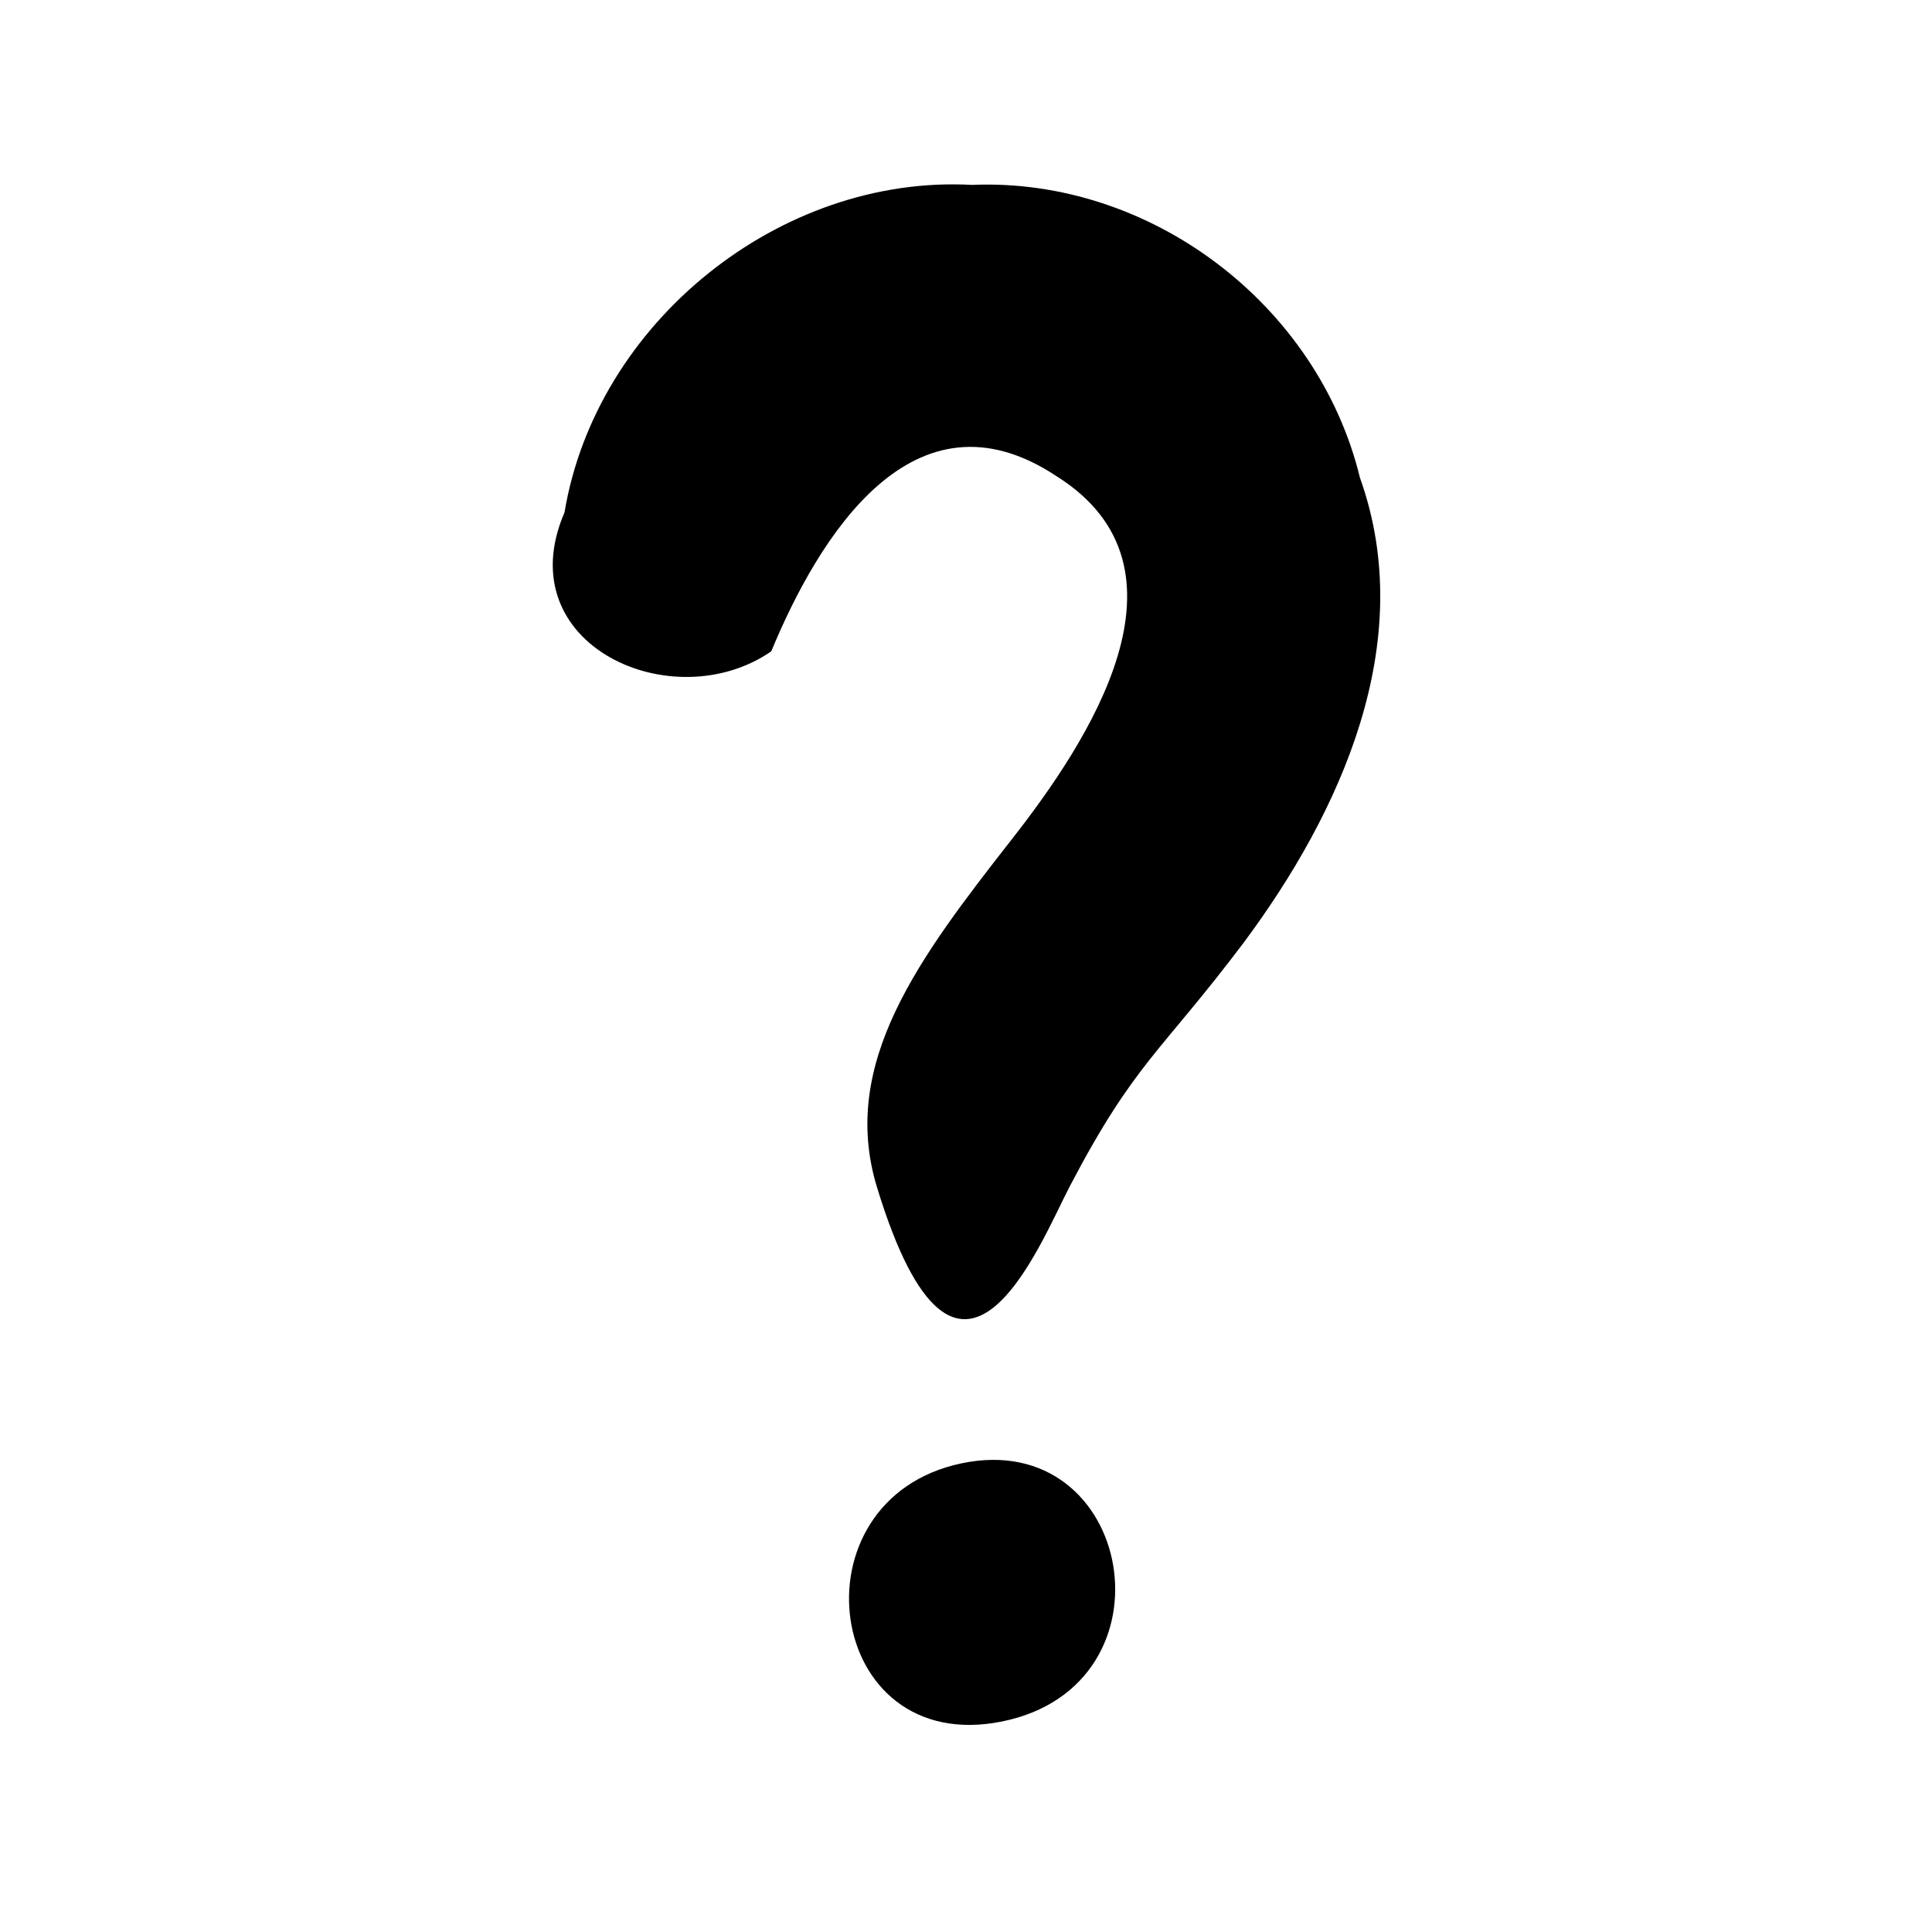
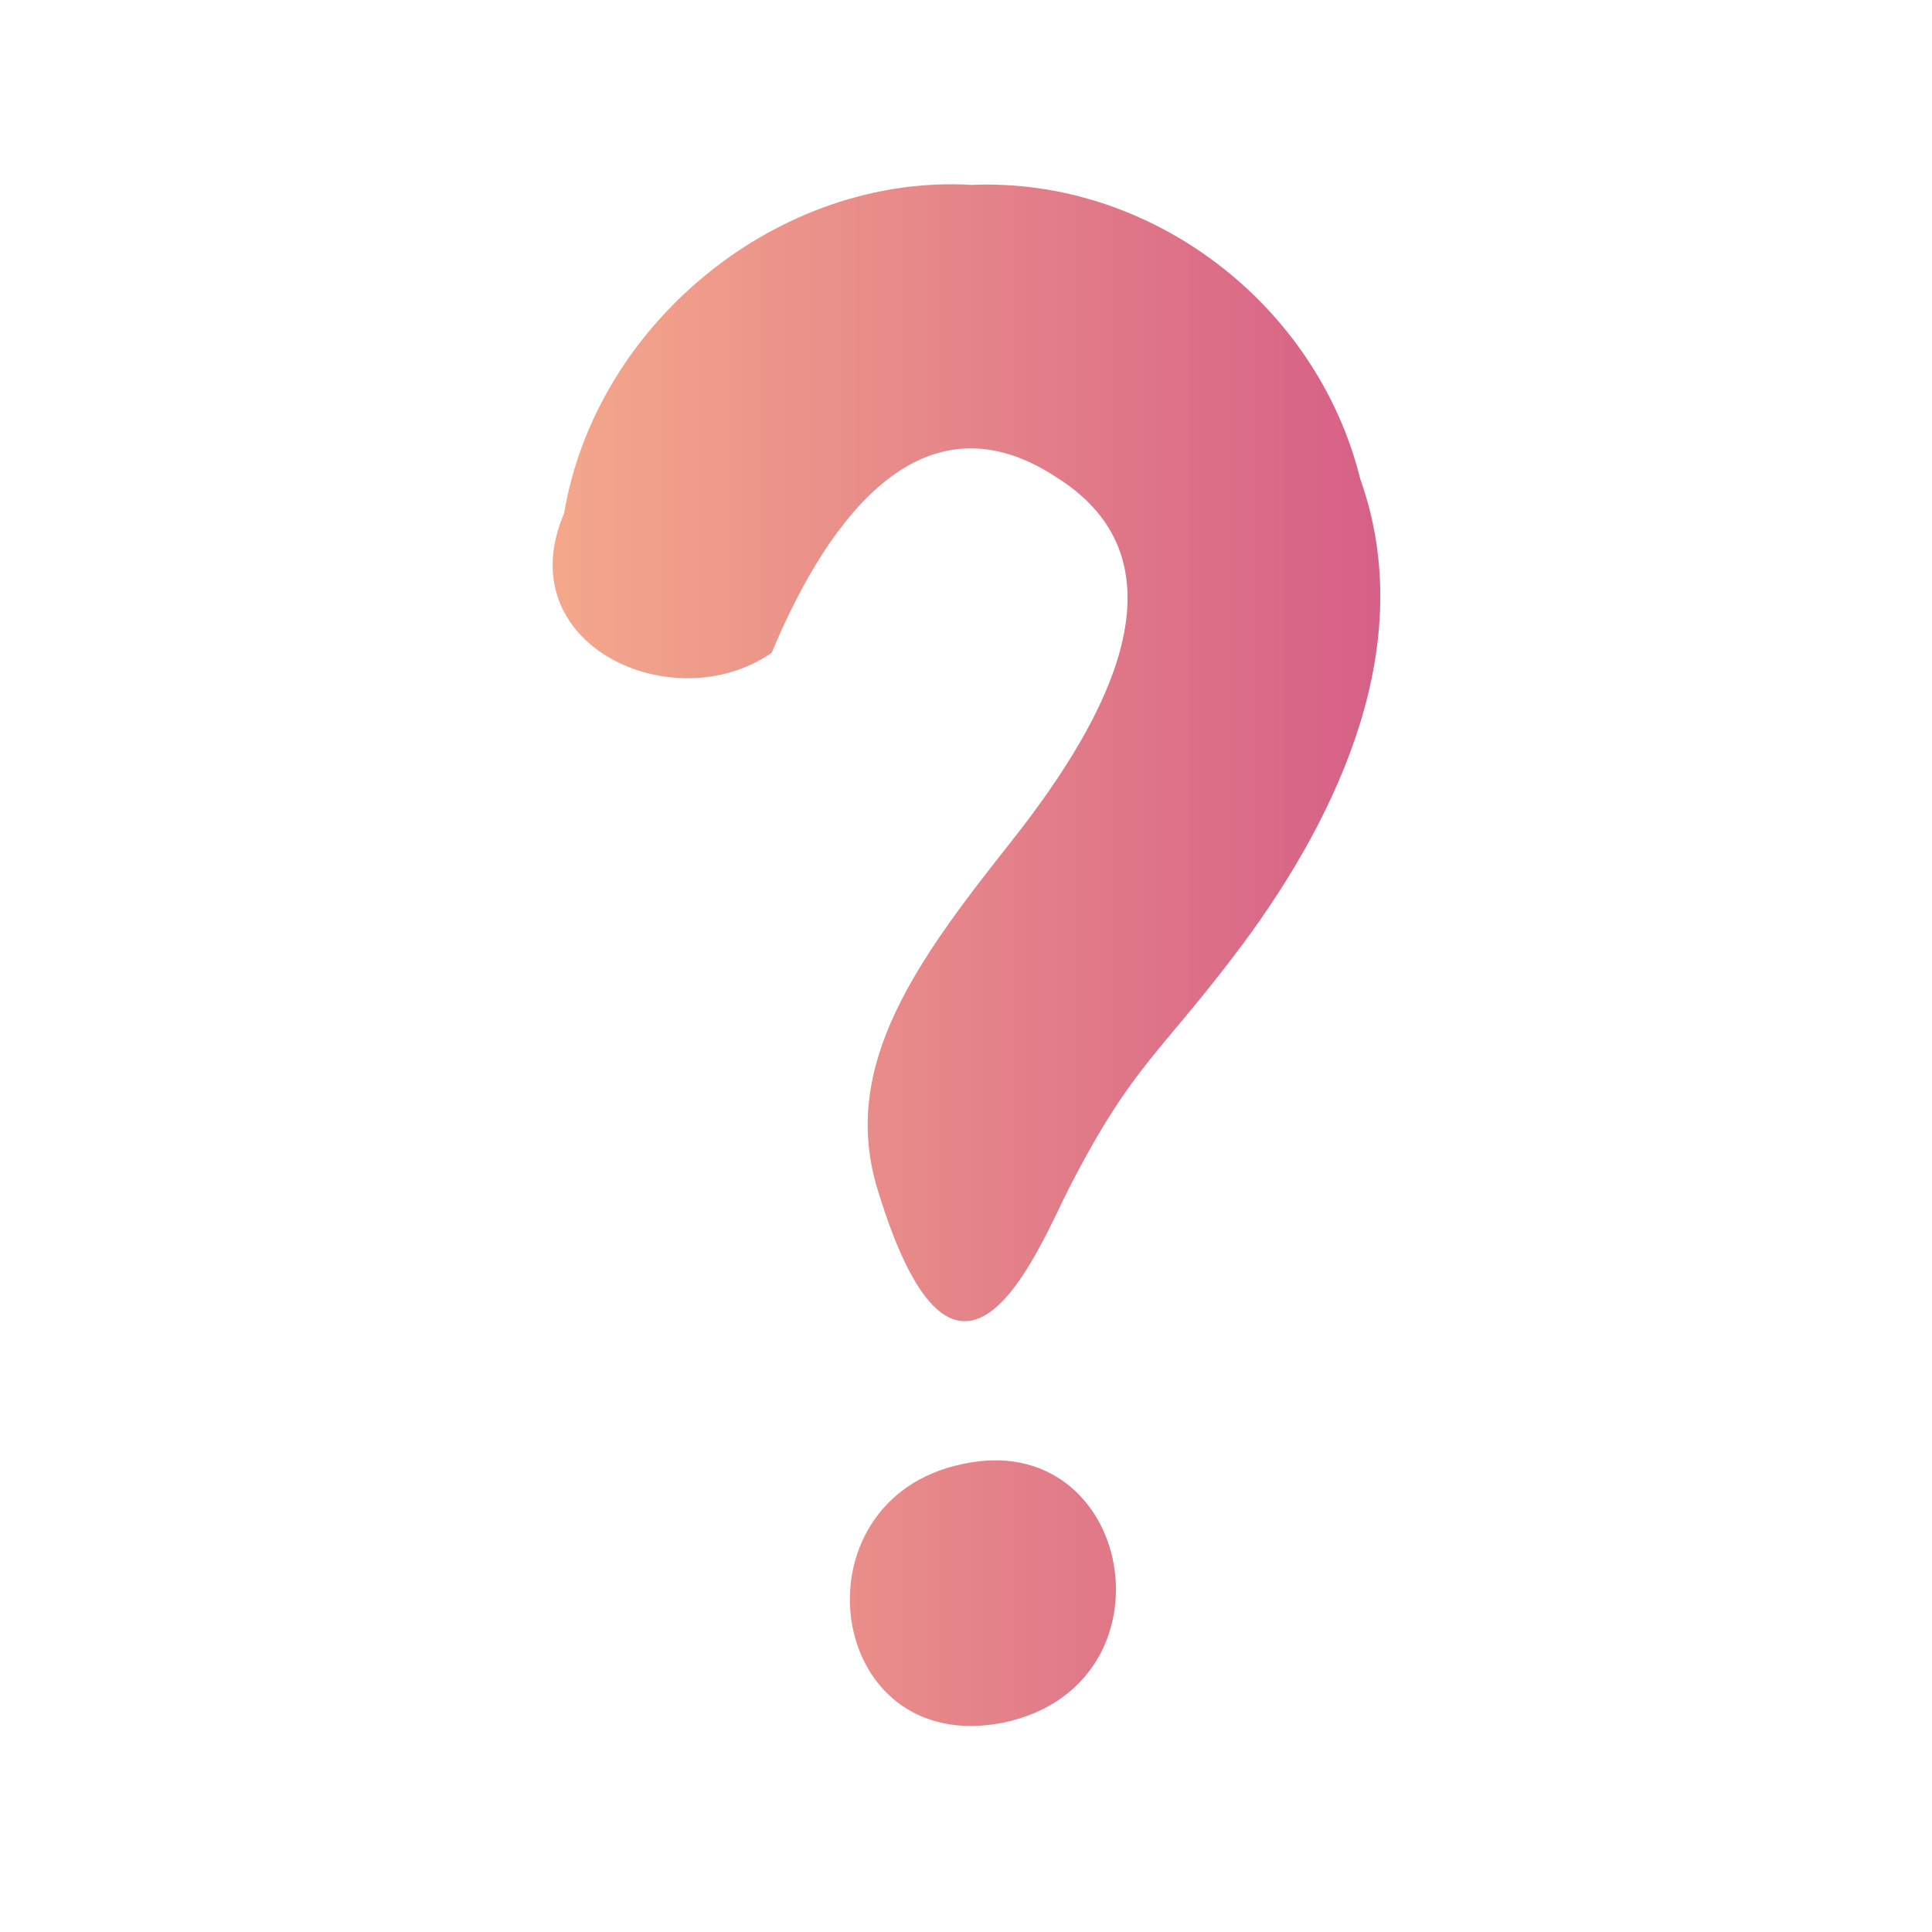
- <svg xmlns="http://www.w3.org/2000/svg" version="1.1" id="svg4142" viewBox="0 0 128 127.9" height="36.12mm" width="36.12mm">
-   <defs id="defs4144" />
+ <svg xmlns="http://www.w3.org/2000/svg" version="1.1" id="svg4142" x="0px" y="0px" viewBox="0 0 102.4 102.4" enable-background="new 0 0 102.4 102.4" xml:space="preserve">
  <g id="layer1" transform="translate(-284.4,-501.6)">
-     <path id="path4792" d="m 348.8,513.8 c -12.7,-0.7 -24.9,9.1 -27,21.7 -3.8,8.8 7.2,13.7 13.7,9.2 3.1,-7.5 9.4,-17.9 18.9,-11.6 9.7,6.1 2.1,17.6 -3,24.1 -6.1,7.8 -11.4,14.8 -8.9,23 5.4,17.7 10.8,3.7 12.8,-0.1 4.3,-8.2 6,-8.8 11.5,-16.1 6.4,-8.6 11.6,-19.9 7.7,-30.8 -2.8,-11.5 -13.9,-19.9 -25.7,-19.4 z m -0.7,84.7 c -11.4,2.4 -9.1,19.5 2.7,17.1 11.8,-2.4 8.7,-19.5 -2.7,-17.1 z" style="fill:#000000" />
+     <linearGradient id="path4792_1_" gradientUnits="userSpaceOnUse" x1="313.693" y1="552.192" x2="357.547" y2="552.192">
+       <stop offset="0" style="stop-color:#F4A88B" />
+       <stop offset="1" style="stop-color:#D66087" />
+     </linearGradient>
+     <path id="path4792" fill="url(#path4792_1_)" d="M335.9,511.4c-10.2-0.6-19.9,7.3-21.6,17.4c-3,7,5.8,11,11,7.4   c2.5-6,7.5-14.3,15.1-9.3c7.8,4.9,1.7,14.1-2.4,19.3c-4.9,6.2-9.1,11.8-7.1,18.4c4.3,14.2,8.6,3,10.2-0.1c3.4-6.6,4.8-7,9.2-12.9   c5.1-6.9,9.3-15.9,6.2-24.6C354.2,517.7,345.4,511,335.9,511.4L335.9,511.4z M335.4,579.2c-9.1,1.9-7.3,15.6,2.2,13.7   C347,590.9,344.5,577.2,335.4,579.2z" />
  </g>
</svg>
